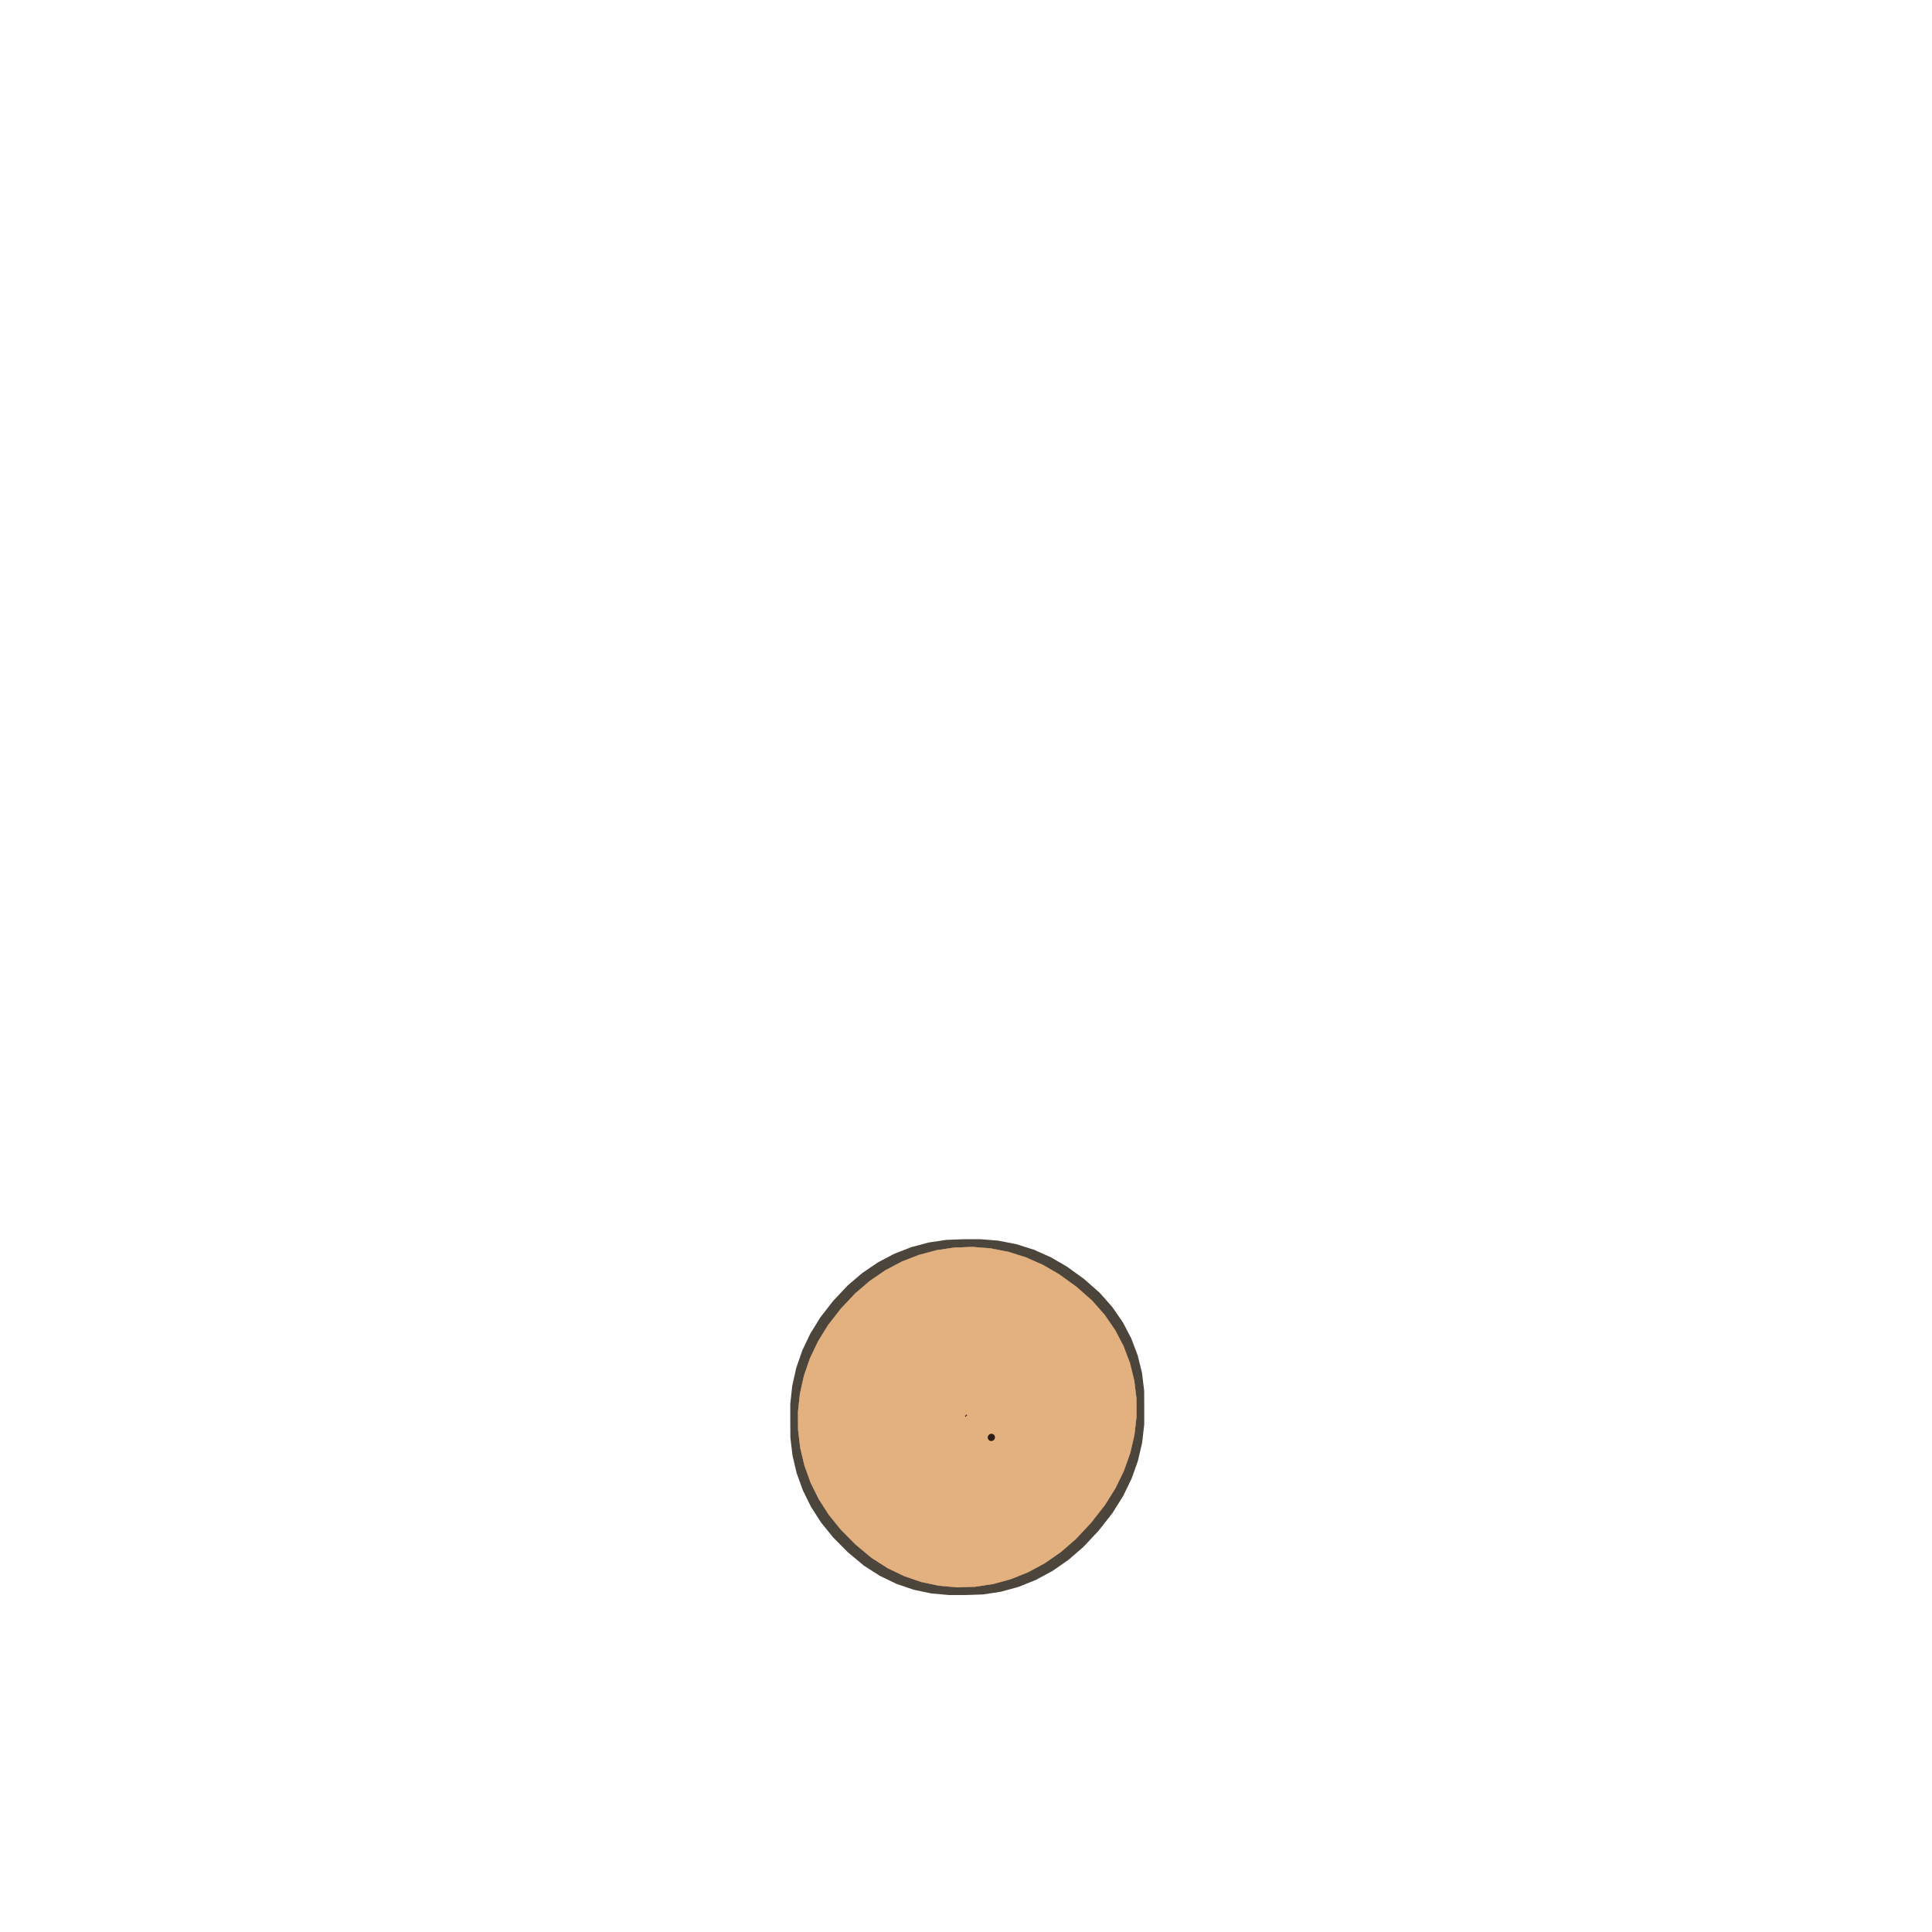
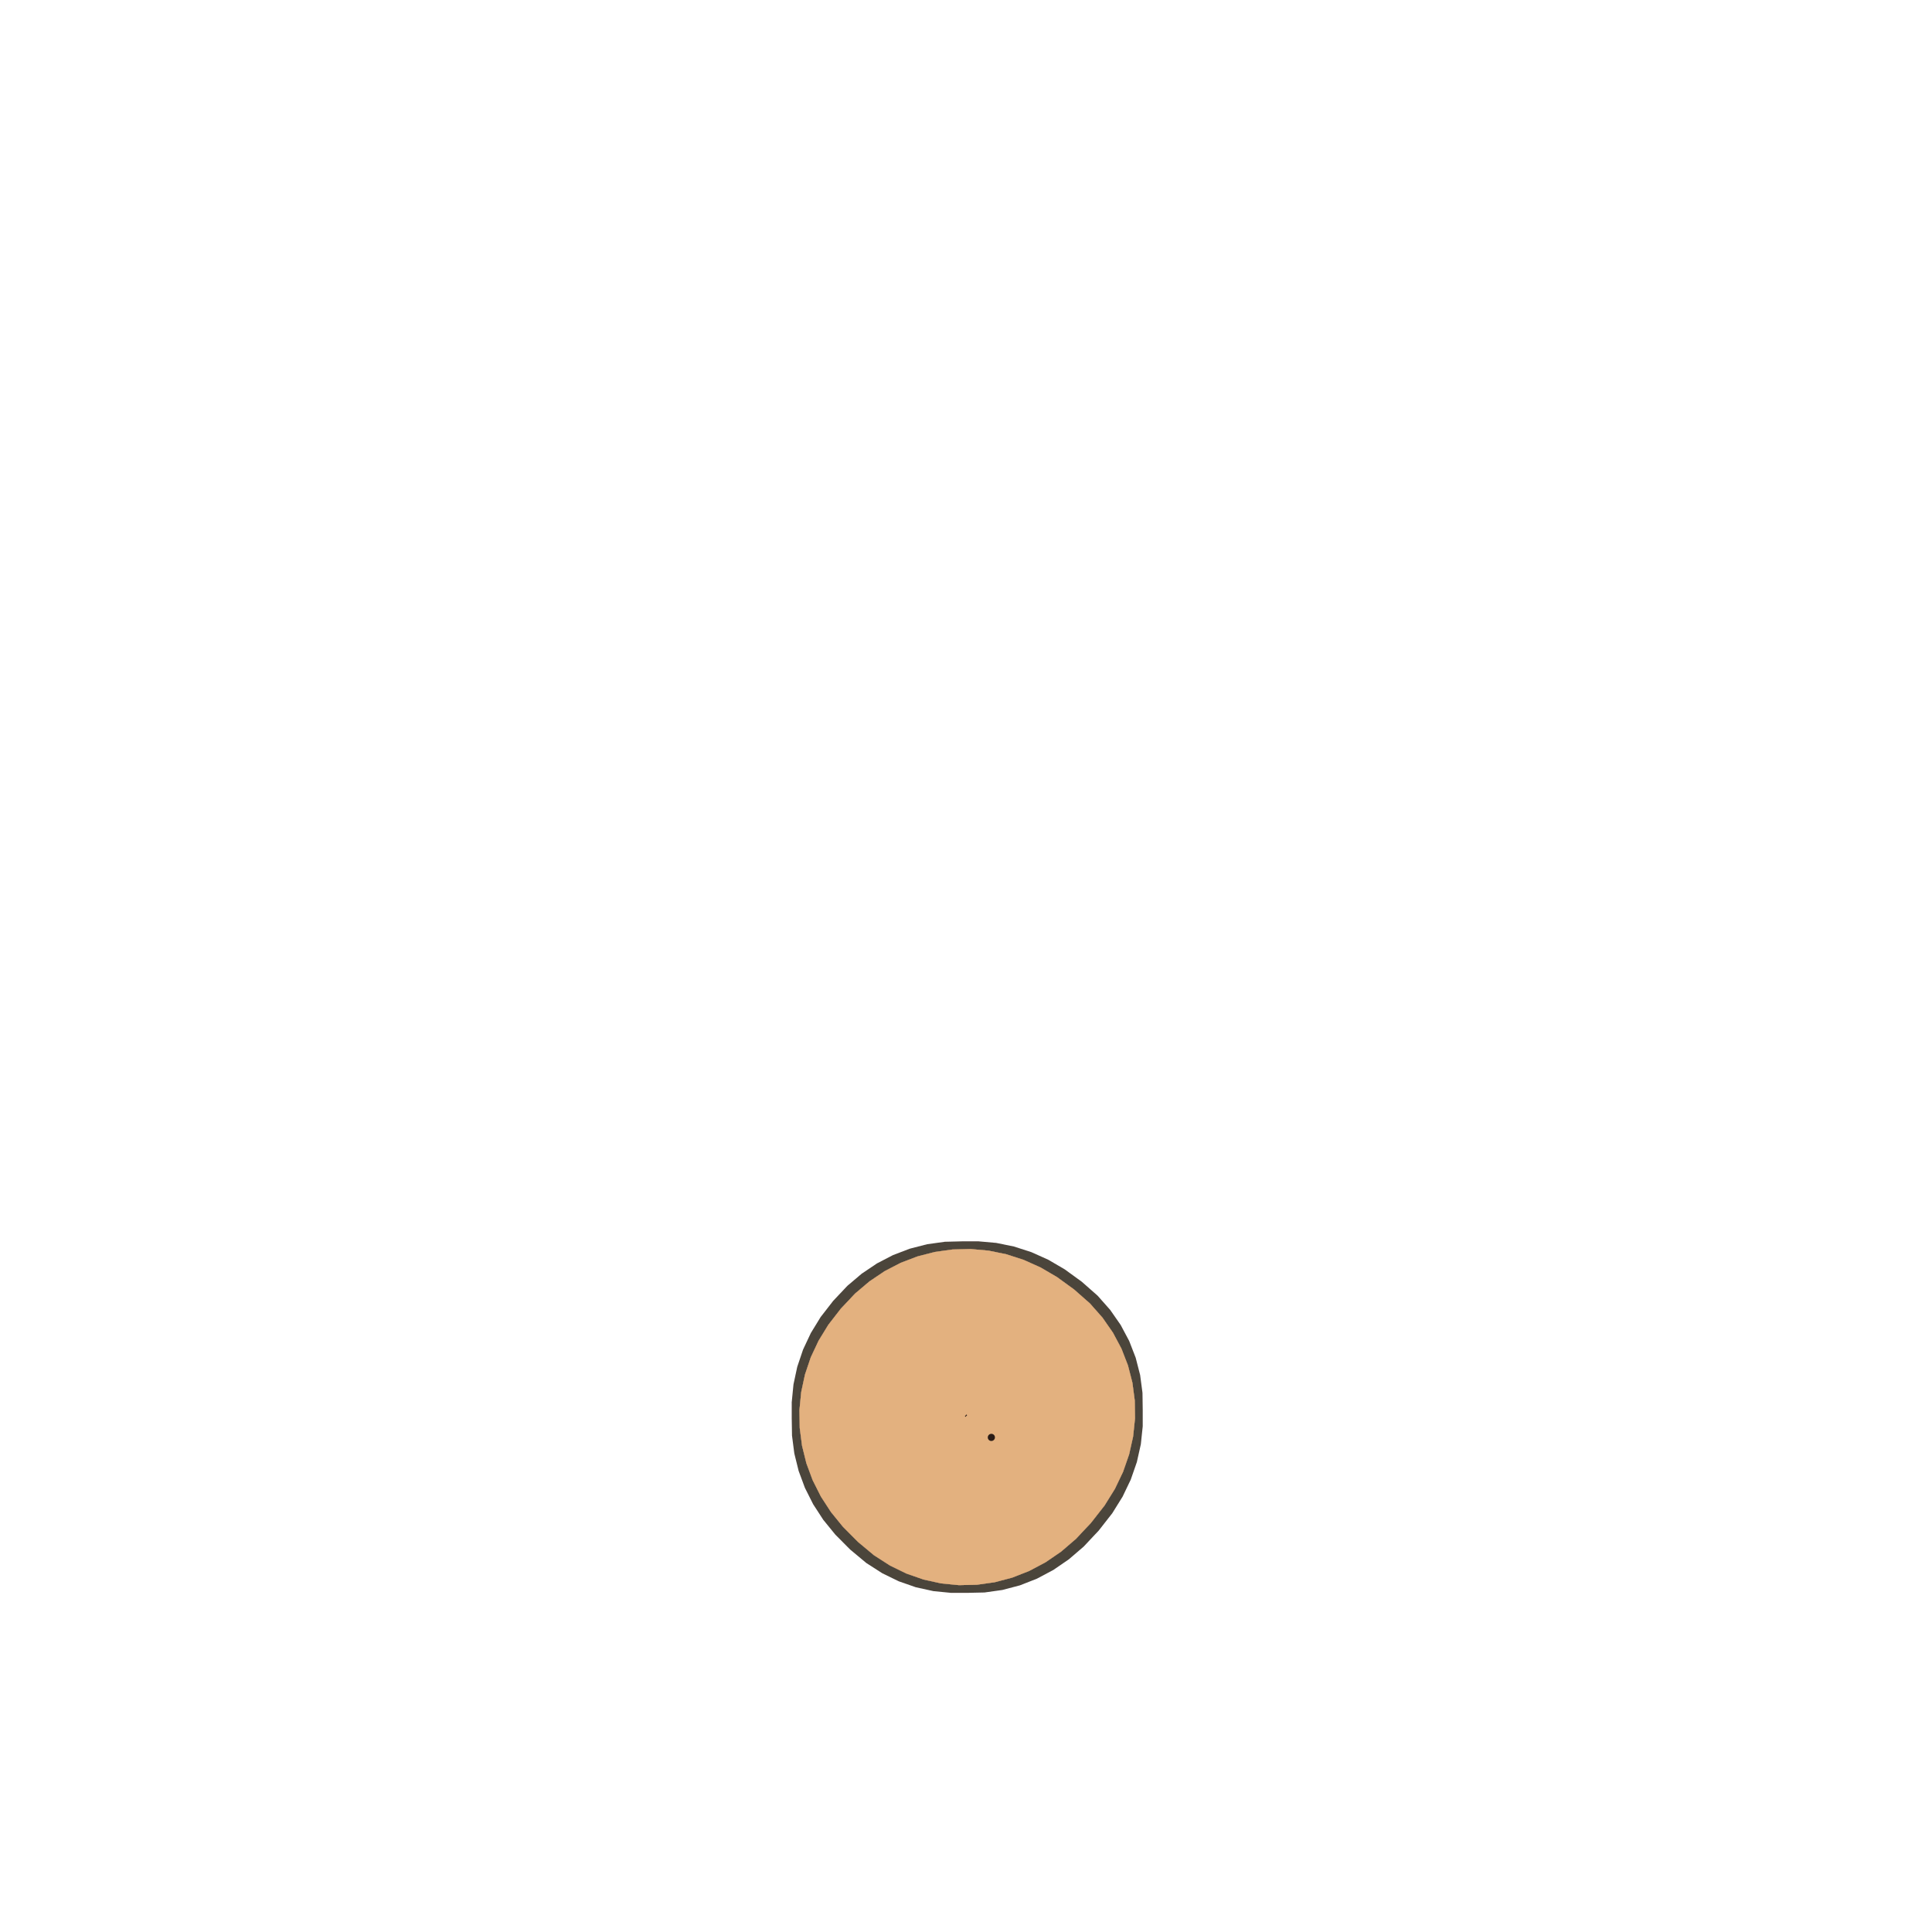
<svg xmlns="http://www.w3.org/2000/svg" class="interactive-avatar__canvas" viewBox="0 0 420 420" aria-hidden="true" focusable="false">
  <defs>
    <clipPath id="R0-clip">
      <path d="" />
    </clipPath>
    <filter id="R0-face-shadow-blur" x="-50%" y="-50%" width="200%" height="200%">
      <feGaussianBlur stdDeviation="0" />
    </filter>
    <filter id="R0-avatar-shadow" x="-100%" y="-100%" width="300%" height="300%">
      <feDropShadow dx="0" dy="0" stdDeviation="0" flood-color="#a86a1a" flood-opacity="0" />
    </filter>
  </defs>
  <g transform="translate(0 34) translate(210 210) rotate(0) scale(1.46) translate(-210 -210)">
    <g data-avatar-entity-fragment-root="true" data-avatar-entity-preset="bear" data-avatar-fragment-composition="compiled-owner-partition" data-avatar-fragment-build-count="1" data-avatar-fragment-compile-count="4" data-avatar-fragment-drag-build-samples="0" data-avatar-fragment-quality="full" data-avatar-fragment-raster-size="420" data-avatar-fragment-revision="{&quot;groups&quot;:[{&quot;id&quot;:&quot;anatomy-ear-left&quot;,&quot;primitiveIds&quot;:[&quot;ear-left&quot;],&quot;resolution&quot;:28},{&quot;id&quot;:&quot;anatomy-ear-right&quot;,&quot;primitiveIds&quot;:[&quot;ear-right&quot;],&quot;resolution&quot;:28},{&quot;id&quot;:&quot;anatomy-primary&quot;,&quot;primitiveIds&quot;:[&quot;primary&quot;],&quot;resolution&quot;:28}],&quot;id&quot;:&quot;production-bear&quot;,&quot;primitives&quot;:[{&quot;id&quot;:&quot;ear-left&quot;,&quot;materialId&quot;:&quot;ear-left&quot;,&quot;position&quot;:{&quot;x&quot;:-58,&quot;y&quot;:-72,&quot;z&quot;:-18},&quot;productionShape&quot;:&quot;ellipse&quot;,&quot;rotation&quot;:{&quot;x&quot;:-0.06981317007977318,&quot;y&quot;:-0.12217304763960307,&quot;z&quot;:0.13962634015954636},&quot;scale&quot;:{&quot;x&quot;:30.6,&quot;y&quot;:40.120000000000005,&quot;z&quot;:24.400000000000002},&quot;shape&quot;:&quot;ellipse&quot;},{&quot;id&quot;:&quot;ear-right&quot;,&quot;materialId&quot;:&quot;ear-right&quot;,&quot;position&quot;:{&quot;x&quot;:58,&quot;y&quot;:-70,&quot;z&quot;:-20},&quot;productionShape&quot;:&quot;ellipse&quot;,&quot;rotation&quot;:{&quot;x&quot;:-0.05235987755982988,&quot;y&quot;:0.13962634015954636,&quot;z&quot;:-0.12217304763960307},&quot;scale&quot;:{&quot;x&quot;:29.07,&quot;y&quot;:38.940000000000005,&quot;z&quot;:23.18},&quot;shape&quot;:&quot;ellipse&quot;},{&quot;id&quot;:&quot;primary&quot;,&quot;materialId&quot;:&quot;primary&quot;,&quot;position&quot;:{&quot;x&quot;:0,&quot;y&quot;:20,&quot;z&quot;:0},&quot;productionShape&quot;:&quot;trapezoid&quot;,&quot;roundness&quot;:78,&quot;rotation&quot;:{&quot;x&quot;:0,&quot;y&quot;:0,&quot;z&quot;:0},&quot;scale&quot;:{&quot;x&quot;:105.08,&quot;y&quot;:95.03999999999999,&quot;z&quot;:83.52},&quot;shape&quot;:&quot;trapezoid&quot;}],&quot;resolution&quot;:28,&quot;smoothUnionPairs&quot;:[],&quot;smoothUnionRadius&quot;:0}:420:0.000000:0.000000" data-avatar-fragment-path-characters="8993" data-avatar-fragment-candidate-tests="169052" data-avatar-fragment-curve-segments="265" data-avatar-fragment-contour-segments="265" data-avatar-fragment-line-segments="0" data-avatar-fragment-max-curve-error="0.122" data-avatar-fragment-shared-curve-reuse="75" data-avatar-fragment-null-owner-pixels="0">
      <defs>
        <filter id="R0-entity-face-shadow" x="-50%" y="-50%" width="200%" height="200%">
          <feGaussianBlur stdDeviation="0" />
        </filter>
        <filter id="R0-entity-outline" x="-30%" y="-30%" width="160%" height="160%">
          <feMorphology in="SourceAlpha" operator="dilate" radius="2" result="expanded" />
          <feFlood flood-color="#2b1d18" flood-opacity="0.84" />
          <feComposite in2="expanded" operator="in" />
          <feMerge>
            <feMergeNode />
            <feMergeNode in="SourceGraphic" />
          </feMerge>
        </filter>
        <clipPath id="R0-compiled-owner-0" clipPathUnits="userSpaceOnUse">
          <path d="M183.17 129.51Q178.08 129.53 173.00 129.55Q172.00 129.54 171.00 129.61Q170.47 129.70 170.08 130.08Q169.72 130.18 169.58 130.53Q168.79 130.57 168.00 130.58Q167.45 130.67 167.05 131.05Q166.18 131.68 165.54 132.53Q165.23 132.51 165.00 132.73Q164.27 132.99 163.70 133.52Q161.85 133.53 160.00 133.63Q159.47 133.72 159.10 134.10Q158.74 134.19 158.60 134.53Q158.30 134.58 158.00 134.58Q157.46 134.67 157.05 135.05Q156.69 135.17 156.55 135.53Q156.28 135.57 156.00 135.57Q155.45 135.66 155.05 136.04Q154.69 136.17 154.55 136.53Q153.78 136.57 153.00 136.59Q152.46 136.68 152.06 137.06Q151.70 137.18 151.56 137.53Q151.28 137.58 151.00 137.58Q150.45 137.67 150.05 138.05Q149.18 138.68 148.54 139.53Q148.27 139.58 148.00 139.60Q147.46 139.70 147.07 140.07Q145.69 141.18 144.53 142.53Q144.27 142.57 144.00 142.58Q143.46 142.68 143.06 143.06Q141.93 143.93 141.03 145.03Q136.52 149.52 132.03 154.03Q131.64 154.44 131.55 155.00Q131.54 155.26 131.52 155.52Q130.65 156.16 130.02 157.02Q129.63 157.44 129.53 158.00Q129.54 158.38 129.51 158.75Q129.23 159.03 128.83 159.00C128.86 158.73 128.98 158.45 128.91 158.19C128.85 157.96 128.61 157.83 128.49 157.63C127.83 156.59 127.15 155.55 126.56 154.46C124.28 150.24 122.82 145.65 122.03 140.93C119.82 127.75 122.94 112.87 131.40 102.34C133.78 99.38 136.47 96.82 139.65 94.75C140.30 94.33 142.47 92.93 143.53 92.58C144.68 92.19 145.85 91.87 147.02 91.60C147.58 91.47 149.10 91.59 149.51 91.56C150.00 91.53 150.47 91.36 150.95 91.37C152.47 91.41 153.97 91.74 155.49 91.72C156.55 91.70 156.28 90.78 157.08 90.39C157.33 90.26 157.66 90.39 157.92 90.49C158.56 90.75 159.13 91.16 159.75 91.47C160.74 91.96 161.78 91.65 162.78 92.01C163.48 92.26 164.18 92.52 164.83 92.89C166.57 93.89 168.35 94.87 169.93 96.11C171.22 97.12 172.30 98.37 173.39 99.59C176.67 103.26 178.88 107.89 180.41 112.53C181.74 116.53 182.45 120.85 182.58 125.06C182.72 129.35 181.62 128.03 183.17 129.51Z" transform="scale(1)" />
        </clipPath>
        <clipPath id="R0-compiled-owner-1" clipPathUnits="userSpaceOnUse">
          <path d="M290.49 158.17Q290.38 157.53 289.98 157.02Q289.35 156.15 288.48 155.52Q288.46 155.26 288.46 155.00Q288.36 154.44 287.98 154.02Q283.09 148.91 277.97 144.03Q277.47 143.53 276.96 143.04Q276.55 142.66 276.00 142.56Q275.74 142.56 275.47 142.52Q274.32 141.17 272.95 140.05Q272.55 139.67 272.00 139.58Q271.73 139.57 271.47 139.53Q270.83 138.67 269.96 138.04Q269.55 137.66 269.00 137.56Q268.73 137.56 268.46 137.52Q268.32 137.17 267.96 137.04Q267.55 136.66 267.00 136.57Q266.69 136.56 266.39 136.53Q266.24 136.20 265.89 136.11Q265.52 135.73 265.00 135.64Q264.24 135.53 263.46 135.52Q263.33 135.17 262.96 135.04Q262.55 134.66 262.00 134.56Q261.72 134.57 261.45 134.53Q261.31 134.17 260.95 134.05Q260.54 133.67 260.00 133.58Q259.23 133.55 258.47 133.52Q258.33 133.16 257.97 133.03Q257.55 132.65 257.00 132.56Q256.73 132.56 256.46 132.53Q256.32 132.17 255.96 132.04Q255.55 131.66 255.00 131.57Q254.72 131.57 254.45 131.53Q254.31 131.17 253.95 131.05Q253.55 130.67 253.00 130.58Q251.73 130.55 250.46 130.52Q250.32 130.17 249.96 130.04Q249.55 129.66 249.00 129.57Q243.92 129.52 238.83 129.51C239.17 128.30 238.89 129.46 239.02 127.04C239.07 126.05 239.13 125.07 239.24 124.10C239.43 122.23 239.79 120.03 240.22 118.19C241.22 113.97 242.80 109.75 245.16 106.09C246.58 103.90 248.47 101.24 250.57 99.61C250.93 99.33 251.29 99.06 251.66 98.82C251.86 98.69 252.08 98.62 252.28 98.49C252.62 98.27 252.97 98.04 253.28 97.78C253.31 97.76 254.28 96.69 254.54 96.62C255.68 96.32 256.85 96.12 258.02 95.96C258.51 95.89 259.03 96.04 259.51 95.91C260.07 95.75 260.50 95.31 261.04 95.11C261.46 94.95 261.98 95.08 262.36 94.83C262.86 94.52 263.10 93.92 263.53 93.52C263.67 93.40 263.85 93.33 264.03 93.30C266.32 92.94 265.73 93.14 267.95 93.36C268.57 93.42 269.21 93.33 269.82 93.48C270.84 93.74 271.79 94.22 272.78 94.57C274.30 95.11 276.91 95.85 278.34 96.73C289.70 103.68 295.82 117.15 296.85 130.08C297.09 133.03 297.16 136.01 296.86 138.96C296.42 143.35 295.61 147.70 293.92 151.80C293.17 153.62 291.96 156.19 290.85 157.92C290.77 158.04 290.61 158.08 290.49 158.17Z" transform="scale(1)" />
        </clipPath>
        <clipPath id="R0-compiled-owner-2" clipPathUnits="userSpaceOnUse">
          <path d="M238.83 129.51Q243.92 129.52 249.00 129.57Q249.55 129.66 249.96 130.04Q250.32 130.17 250.46 130.52Q251.73 130.55 253.00 130.58Q253.55 130.67 253.95 131.05Q254.31 131.17 254.45 131.53Q254.72 131.57 255.00 131.57Q255.55 131.66 255.96 132.04Q256.32 132.17 256.46 132.53Q256.73 132.56 257.00 132.56Q257.55 132.65 257.97 133.03Q258.33 133.16 258.47 133.52Q259.23 133.55 260.00 133.58Q260.54 133.67 260.95 134.05Q261.31 134.17 261.45 134.53Q261.72 134.57 262.00 134.56Q262.55 134.66 262.96 135.04Q263.33 135.17 263.46 135.52Q264.24 135.53 265.00 135.64Q265.52 135.73 265.89 136.11Q266.24 136.20 266.39 136.53Q266.69 136.56 267.00 136.57Q267.55 136.66 267.96 137.04Q268.32 137.17 268.46 137.52Q268.73 137.56 269.00 137.56Q269.55 137.66 269.96 138.04Q270.83 138.67 271.47 139.53Q271.73 139.57 272.00 139.58Q272.55 139.67 272.95 140.05Q274.32 141.17 275.47 142.52Q275.74 142.56 276.00 142.56Q276.55 142.66 276.96 143.04Q277.47 143.53 277.97 144.03Q283.09 148.91 287.98 154.02Q288.36 154.44 288.46 155.00Q288.46 155.26 288.48 155.52Q289.35 156.15 289.98 157.02Q290.38 157.53 290.49 158.17C290.32 159.63 291.65 160.16 292.23 161.15C293.59 163.46 294.93 165.80 296.12 168.20C299.72 175.48 302.24 183.22 304.26 191.06C306.61 200.24 308.02 209.65 309.40 219.01C310.00 223.09 311.24 231.79 311.74 236.09C312.88 245.92 313.76 256.04 312.50 265.92C311.82 271.28 310.79 275.73 308.91 280.81C308.75 281.24 305.24 288.23 305.17 288.33C303.45 290.88 301.43 293.22 299.54 295.64C299.42 295.79 299.27 295.92 299.12 296.05C298.67 296.44 298.21 296.81 297.75 297.19C295.27 299.22 292.99 301.51 290.31 303.26C288.33 304.56 286.04 305.28 283.89 306.26C280.55 307.81 277.36 309.78 273.84 310.85C270.00 312.02 264.07 311.66 260.00 311.72C259.33 311.73 258.67 311.83 258.00 311.84C256.33 311.87 254.67 311.80 253.00 311.84C252.33 311.85 251.67 311.98 251.00 311.99C249.00 312.03 247.00 311.94 245.00 311.99C244.33 312.01 243.67 312.19 243.00 312.20C241.33 312.21 239.67 312.13 238.00 312.20C237.33 312.23 236.67 312.47 236.00 312.50C234.17 312.57 232.33 312.38 230.50 312.50C229.93 312.53 229.41 312.90 228.84 312.95C227.23 313.06 225.61 312.91 224.00 312.97C222.91 313.01 222.05 313.76 221.00 313.80C219.67 313.87 218.33 313.68 217.00 313.80C216.60 313.84 216.24 314.09 215.87 314.27C214.16 315.13 214.45 315.44 213.00 315.45C210.00 315.48 207.00 315.48 204.00 315.45C203.68 315.45 203.36 315.44 203.05 315.35C201.75 314.94 200.50 314.36 199.19 313.97C198.81 313.85 198.40 313.82 198.00 313.80C196.73 313.76 195.45 313.93 194.19 313.80C193.46 313.73 192.79 313.39 192.08 313.21C191.73 313.11 191.37 312.98 191.00 312.97C189.33 312.90 187.66 313.07 186.00 312.97C185.15 312.91 184.35 312.55 183.50 312.50C181.67 312.39 179.83 312.57 178.00 312.50C177.33 312.47 176.67 312.22 176.00 312.20C174.02 312.12 172.03 312.24 170.05 312.19C169.36 312.18 168.69 312.00 168.00 311.99C166.33 311.97 164.67 312.03 163.00 311.99C162.33 311.98 161.67 311.85 161.00 311.84C156.69 311.76 150.09 312.18 146.16 310.85C140.44 308.91 134.91 306.32 129.69 303.26C126.42 301.34 123.80 298.47 120.87 296.05C116.75 292.64 113.09 285.72 111.09 280.82C108.17 273.64 107.21 265.67 106.96 258.01C106.64 248.01 107.96 238.00 109.31 228.12C111.36 213.03 113.36 197.73 117.97 183.17C119.53 178.22 121.57 172.86 123.87 168.21C125.06 165.80 126.44 163.48 127.77 161.15C128.92 159.14 128.67 160.41 128.83 159.00Q129.23 159.03 129.51 158.75Q129.54 158.38 129.53 158.00Q129.63 157.44 130.02 157.02Q130.65 156.16 131.52 155.52Q131.54 155.26 131.55 155.00Q131.64 154.44 132.03 154.03Q136.52 149.52 141.03 145.03Q141.93 143.93 143.06 143.06Q143.46 142.68 144.00 142.58Q144.27 142.57 144.53 142.53Q145.69 141.18 147.07 140.07Q147.46 139.70 148.00 139.60Q148.27 139.58 148.54 139.53Q149.18 138.68 150.05 138.05Q150.45 137.67 151.00 137.58Q151.28 137.58 151.56 137.53Q151.70 137.18 152.06 137.06Q152.46 136.68 153.00 136.59Q153.78 136.57 154.55 136.53Q154.69 136.17 155.05 136.04Q155.45 135.66 156.00 135.57Q156.28 135.57 156.55 135.53Q156.69 135.17 157.05 135.05Q157.46 134.67 158.00 134.58Q158.30 134.58 158.60 134.53Q158.74 134.19 159.10 134.10Q159.47 133.72 160.00 133.63Q161.85 133.53 163.70 133.52Q164.27 132.99 165.00 132.73Q165.23 132.51 165.54 132.53Q166.18 131.68 167.05 131.05Q167.45 130.67 168.00 130.58Q168.79 130.57 169.58 130.53Q169.72 130.18 170.08 130.08Q170.47 129.70 171.00 129.61Q172.00 129.54 173.00 129.55Q178.08 129.53 183.17 129.51C185.78 130.59 184.15 130.04 190.00 129.85C190.67 129.83 191.33 129.57 192.00 129.56C193.83 129.54 195.67 129.71 197.50 129.56C198.03 129.52 198.47 129.03 199.00 128.98C200.66 128.83 202.33 129.04 204.00 128.98C204.26 128.97 204.53 128.92 204.75 128.77C205.30 128.39 205.58 127.50 206.25 127.43C210.14 127.03 214.08 127.07 217.98 127.43C219.03 127.53 219.87 128.41 220.86 128.79C221.22 128.93 221.62 128.97 222.00 128.98C223.67 129.03 225.34 128.84 227.00 128.98C227.69 129.04 228.31 129.51 229.00 129.56C230.99 129.71 233.00 129.50 235.00 129.56C235.32 129.57 235.62 129.72 235.93 129.77C236.24 129.81 237.67 129.92 238.00 129.85C238.30 129.80 238.56 129.62 238.83 129.51Z" transform="scale(1)" />
        </clipPath>
        <clipPath id="R0-entity-eye-0-highlight-clip">
          <path d="M 209.662 201.641 L 209.734 201.654 L 209.801 201.681 L 209.862 201.719 L 209.913 201.769 L 209.954 201.827 L 209.983 201.892 L 209.998 201.961 L 209.999 202.031 L 209.999 202.031 L 209.999 202.031 L 209.999 202.031 L 209.999 202.031 L 209.999 202.031 L 209.999 202.031 L 209.999 202.031 L 209.999 202.031 L 209.985 202.101 L 209.958 202.166 L 209.919 202.225 L 209.868 202.276 L 209.808 202.316 L 209.741 202.343 L 209.670 202.358 L 209.598 202.359 L 209.598 202.359 L 209.598 202.359 L 209.598 202.359 L 209.598 202.359 L 209.598 202.359 L 209.598 202.359 L 209.598 202.359 L 209.598 202.359 L 209.526 202.346 L 209.459 202.319 L 209.398 202.281 L 209.347 202.231 L 209.306 202.173 L 209.277 202.108 L 209.262 202.039 L 209.261 201.969 L 209.261 201.969 L 209.261 201.969 L 209.261 201.969 L 209.261 201.969 L 209.261 201.969 L 209.261 201.969 L 209.261 201.969 L 209.261 201.969 L 209.275 201.899 L 209.302 201.834 L 209.341 201.775 L 209.392 201.724 L 209.452 201.684 L 209.519 201.657 L 209.590 201.642 L 209.662 201.641 L 209.662 201.641 L 209.662 201.641 L 209.662 201.641 L 209.662 201.641 L 209.662 201.641 L 209.662 201.641 L 209.662 201.641 Z" />
        </clipPath>
        <clipPath id="R0-entity-eye-1-highlight-clip">
          <path d="M 210.338 201.641 L 210.410 201.642 L 210.481 201.657 L 210.548 201.684 L 210.608 201.724 L 210.659 201.775 L 210.698 201.834 L 210.725 201.899 L 210.739 201.969 L 210.739 201.969 L 210.739 201.969 L 210.739 201.969 L 210.739 201.969 L 210.739 201.969 L 210.739 201.969 L 210.739 201.969 L 210.739 201.969 L 210.738 202.039 L 210.723 202.108 L 210.694 202.173 L 210.653 202.231 L 210.602 202.281 L 210.541 202.319 L 210.474 202.346 L 210.402 202.359 L 210.402 202.359 L 210.402 202.359 L 210.402 202.359 L 210.402 202.359 L 210.402 202.359 L 210.402 202.359 L 210.402 202.359 L 210.402 202.359 L 210.330 202.358 L 210.259 202.343 L 210.192 202.316 L 210.132 202.276 L 210.081 202.225 L 210.042 202.166 L 210.015 202.101 L 210.001 202.031 L 210.001 202.031 L 210.001 202.031 L 210.001 202.031 L 210.001 202.031 L 210.001 202.031 L 210.001 202.031 L 210.001 202.031 L 210.001 202.031 L 210.002 201.961 L 210.017 201.892 L 210.046 201.827 L 210.087 201.769 L 210.138 201.719 L 210.199 201.681 L 210.266 201.654 L 210.338 201.641 L 210.338 201.641 L 210.338 201.641 L 210.338 201.641 L 210.338 201.641 L 210.338 201.641 L 210.338 201.641 L 210.338 201.641 Z" />
        </clipPath>
      </defs>
      <g filter="url(#R0-entity-outline)">
-         <g data-avatar-entity-part="ear-left" data-avatar-fragment-interaction-area="2510" data-avatar-fragment-interaction-ratio="1" data-avatar-fragment-raw-visible-area="2510" data-avatar-fragment-visible-area="2510" data-avatar-part-geometry="full-semantic" data-avatar-part-scale-z="0.019605555555555546" data-avatar-part-transform="projection-time" transform="translate(208.8639 259.5271) rotate(303.6978) scale(0.09802778 0.08026471) translate(-152 -130)">
+         <g data-avatar-entity-part="ear-left" data-avatar-fragment-interaction-area="2510" data-avatar-fragment-interaction-ratio="1" data-avatar-fragment-raw-visible-area="2510" data-avatar-fragment-visible-area="2510" data-avatar-part-geometry="full-semantic" data-avatar-part-scale-z="0.2" data-avatar-part-transform="projection-time" transform="translate(208.8639 259.5271) rotate(303.6978) scale(0.09802778 0.08026471) translate(-152 -130)">
          <g data-avatar-compiled-base-layer="ear-left" />
          <g data-avatar-compiled-surface-layer="ear-left">
            <g transform="translate(-58 -72)">
              <defs>
                <clipPath id="R0-entity-bear-0">
-                   <path d="M 179.51 206.71 L 179.53 202.24 L 179.92 197.77 L 180.70 193.36 L 181.84 189.05 L 183.34 184.90 L 185.17 180.98 L 187.32 177.31 L 189.75 173.96 L 192.43 170.95 L 195.34 168.34 L 198.43 166.15 L 201.66 164.42 L 205.01 163.15 L 208.41 162.37 L 211.83 162.10 L 211.85 162.10 L 215.23 162.32 L 218.56 163.04 L 218.57 163.04 L 221.79 164.26 L 224.87 165.94 L 227.76 168.08 L 230.43 170.65 L 232.84 173.61 L 234.97 176.93 L 236.78 180.56 L 238.25 184.47 L 239.37 188.59 L 240.12 192.88 L 240.49 197.29 L 240.47 201.76 L 240.08 206.23 L 239.30 210.64 L 238.16 214.95 L 236.66 219.10 L 234.83 223.02 L 232.68 226.69 L 230.25 230.04 L 227.57 233.05 L 224.66 235.66 L 221.57 237.85 L 218.34 239.58 L 214.99 240.85 L 211.59 241.63 L 208.17 241.90 L 208.15 241.90 L 204.77 241.68 L 201.44 240.96 L 201.43 240.96 L 198.21 239.74 L 195.13 238.06 L 192.24 235.92 L 189.57 233.35 L 187.16 230.39 L 185.03 227.07 L 183.22 223.44 L 181.75 219.53 L 180.63 215.41 L 179.88 211.12 Z" />
+                   <path d="M 179.36 206.83 L 179.37 202.37 L 179.76 197.90 L 180.54 193.48 L 181.68 189.17 L 183.19 185.02 L 185.03 181.09 L 187.18 177.42 L 189.62 174.05 L 192.32 171.04 L 195.24 168.42 L 195.34 168.34 L 198.43 166.15 L 201.66 164.42 L 205.01 163.15 L 205.13 163.12 L 208.50 162.35 L 208.63 162.34 L 211.94 162.08 L 212.04 162.08 L 212.16 162.08 L 212.30 162.08 L 212.46 162.09 L 212.64 162.10 L 212.85 162.12 L 213.07 162.13 L 215.23 162.32 L 217.42 162.72 L 217.64 162.76 L 217.83 162.80 L 218.01 162.84 L 218.16 162.88 L 218.29 162.91 L 218.40 162.94 L 218.49 162.97 L 221.63 164.10 L 221.75 164.15 L 224.81 165.79 L 224.90 165.85 L 227.80 167.96 L 230.48 170.50 L 232.90 173.43 L 235.03 176.73 L 236.85 180.34 L 236.90 180.47 L 238.39 184.36 L 239.51 188.48 L 240.27 192.76 L 240.64 197.17 L 240.63 201.63 L 240.24 206.10 L 239.46 210.52 L 238.32 214.83 L 236.81 218.98 L 234.97 222.91 L 232.82 226.58 L 230.38 229.95 L 227.68 232.96 L 224.76 235.58 L 224.66 235.66 L 221.57 237.85 L 218.34 239.58 L 214.99 240.85 L 214.87 240.88 L 211.50 241.65 L 211.37 241.66 L 208.06 241.92 L 207.96 241.92 L 207.84 241.92 L 207.70 241.92 L 207.54 241.91 L 207.36 241.90 L 207.15 241.88 L 206.93 241.87 L 204.77 241.68 L 202.58 241.28 L 202.36 241.24 L 202.17 241.20 L 201.99 241.16 L 201.84 241.12 L 201.71 241.09 L 201.60 241.06 L 201.51 241.03 L 198.37 239.90 L 198.25 239.85 L 195.19 238.21 L 195.10 238.15 L 192.20 236.04 L 189.52 233.50 L 187.10 230.57 L 184.97 227.27 L 183.15 223.66 L 183.10 223.53 L 181.61 219.64 L 180.49 215.52 L 179.73 211.24 Z" />
                </clipPath>
              </defs>
              <g clip-path="url(#R0-entity-bear-0)">
-                 <path d="M 179.51 206.71 L 179.53 202.24 L 179.92 197.77 L 180.70 193.36 L 181.84 189.05 L 183.34 184.90 L 185.17 180.98 L 187.32 177.31 L 189.75 173.96 L 192.43 170.95 L 195.34 168.34 L 198.43 166.15 L 201.66 164.42 L 205.01 163.15 L 208.41 162.37 L 211.83 162.10 L 211.85 162.10 L 215.23 162.32 L 218.56 163.04 L 218.57 163.04 L 221.79 164.26 L 224.87 165.94 L 227.76 168.08 L 230.43 170.65 L 232.84 173.61 L 234.97 176.93 L 236.78 180.56 L 238.25 184.47 L 239.37 188.59 L 240.12 192.88 L 240.49 197.29 L 240.47 201.76 L 240.08 206.23 L 239.30 210.64 L 238.16 214.95 L 236.66 219.10 L 234.83 223.02 L 232.68 226.69 L 230.25 230.04 L 227.57 233.05 L 224.66 235.66 L 221.57 237.85 L 218.34 239.58 L 214.99 240.85 L 211.59 241.63 L 208.17 241.90 L 208.15 241.90 L 204.77 241.68 L 201.44 240.96 L 201.43 240.96 L 198.21 239.74 L 195.13 238.06 L 192.24 235.92 L 189.57 233.35 L 187.16 230.39 L 185.03 227.07 L 183.22 223.44 L 181.75 219.53 L 180.63 215.41 L 179.88 211.12 Z" fill="#a95f47" />
+                 <path d="M 179.36 206.83 L 179.37 202.37 L 179.76 197.90 L 180.54 193.48 L 181.68 189.17 L 183.19 185.02 L 185.03 181.09 L 187.18 177.42 L 189.62 174.05 L 192.32 171.04 L 195.24 168.42 L 195.34 168.34 L 198.43 166.15 L 201.66 164.42 L 205.01 163.15 L 205.13 163.12 L 208.50 162.35 L 208.63 162.34 L 211.94 162.08 L 212.04 162.08 L 212.16 162.08 L 212.30 162.08 L 212.46 162.09 L 212.64 162.10 L 212.85 162.12 L 213.07 162.13 L 215.23 162.32 L 217.42 162.72 L 217.64 162.76 L 217.83 162.80 L 218.01 162.84 L 218.16 162.88 L 218.29 162.91 L 218.40 162.94 L 218.49 162.97 L 221.63 164.10 L 221.75 164.15 L 224.81 165.79 L 224.90 165.85 L 227.80 167.96 L 230.48 170.50 L 232.90 173.43 L 235.03 176.73 L 236.85 180.34 L 236.90 180.47 L 238.39 184.36 L 239.51 188.48 L 240.27 192.76 L 240.64 197.17 L 240.63 201.63 L 240.24 206.10 L 239.46 210.52 L 238.32 214.83 L 236.81 218.98 L 234.97 222.91 L 232.82 226.58 L 230.38 229.95 L 227.68 232.96 L 224.76 235.58 L 224.66 235.66 L 221.57 237.85 L 218.34 239.58 L 214.99 240.85 L 214.87 240.88 L 211.50 241.65 L 211.37 241.66 L 208.06 241.92 L 207.96 241.92 L 207.84 241.92 L 207.70 241.92 L 207.54 241.91 L 207.36 241.90 L 207.15 241.88 L 206.93 241.87 L 204.77 241.68 L 202.58 241.28 L 202.36 241.24 L 202.17 241.20 L 201.99 241.16 L 201.84 241.12 L 201.71 241.09 L 201.60 241.06 L 201.51 241.03 L 198.37 239.90 L 198.25 239.85 L 195.19 238.21 L 195.10 238.15 L 192.20 236.04 L 189.52 233.50 L 187.10 230.57 L 184.97 227.27 L 183.15 223.66 L 183.10 223.53 L 181.61 219.64 L 180.49 215.52 L 179.73 211.24 Z" fill="#a95f47" />
              </g>
              <g clip-path="url(#R0-entity-bear-0)" />
            </g>
          </g>
        </g>
-         <g data-avatar-entity-part="ear-right" data-avatar-fragment-interaction-area="2215" data-avatar-fragment-interaction-ratio="1" data-avatar-fragment-raw-visible-area="2215" data-avatar-fragment-visible-area="2215" data-avatar-part-geometry="full-semantic" data-avatar-part-scale-z="0.019056666666666656" data-avatar-part-transform="projection-time" transform="translate(204.2976 255.0885) rotate(316.6394) scale(0.1002982 0.08103367) translate(-268 -132)">
+         <g data-avatar-entity-part="ear-right" data-avatar-fragment-interaction-area="2215" data-avatar-fragment-interaction-ratio="1" data-avatar-fragment-raw-visible-area="2215" data-avatar-fragment-visible-area="2215" data-avatar-part-geometry="full-semantic" data-avatar-part-scale-z="0.19" data-avatar-part-transform="projection-time" transform="translate(204.2976 255.0885) rotate(316.6394) scale(0.1002982 0.08103367) translate(-268 -132)">
          <g data-avatar-compiled-base-layer="ear-right" />
          <g data-avatar-compiled-surface-layer="ear-right">
            <g transform="translate(58 -70)">
              <defs>
                <clipPath id="R0-entity-bear-1">
-                   <path d="M 181.11 201.16 L 181.15 196.82 L 181.56 192.55 L 182.32 188.40 L 183.44 184.42 L 184.88 180.66 L 186.64 177.16 L 188.70 173.98 L 191.02 171.16 L 193.59 168.72 L 196.36 166.70 L 199.30 165.12 L 202.37 164.00 L 202.38 164.00 L 205.54 163.37 L 208.75 163.22 L 208.77 163.22 L 212.01 163.56 L 215.23 164.38 L 218.38 165.67 L 221.43 167.42 L 224.33 169.61 L 227.05 172.20 L 229.56 175.17 L 231.82 178.48 L 233.81 182.08 L 235.50 185.93 L 236.86 189.98 L 237.89 194.19 L 238.57 198.49 L 238.89 202.84 L 238.85 207.18 L 238.44 211.45 L 237.68 215.60 L 236.56 219.58 L 235.12 223.34 L 233.36 226.84 L 231.30 230.02 L 228.98 232.84 L 226.41 235.28 L 223.64 237.30 L 220.70 238.88 L 217.63 240.00 L 217.62 240.00 L 214.46 240.63 L 211.25 240.78 L 211.23 240.78 L 207.99 240.44 L 204.77 239.62 L 201.62 238.33 L 198.57 236.58 L 195.67 234.39 L 192.95 231.80 L 190.44 228.83 L 188.18 225.52 L 186.19 221.92 L 184.50 218.07 L 183.14 214.02 L 182.11 209.81 L 181.43 205.51 Z" />
+                   <path d="M 180.93 201.08 L 180.97 196.74 L 181.39 192.47 L 182.16 188.32 L 183.28 184.35 L 183.31 184.25 L 184.77 180.50 L 186.54 177.03 L 188.61 173.86 L 190.95 171.05 L 193.52 168.63 L 196.31 166.63 L 196.39 166.59 L 199.32 165.04 L 202.38 163.97 L 202.44 163.95 L 202.51 163.93 L 202.61 163.91 L 202.74 163.88 L 202.88 163.85 L 205.54 163.37 L 208.31 163.22 L 208.45 163.21 L 208.56 163.21 L 208.66 163.21 L 208.72 163.21 L 211.92 163.54 L 212.01 163.56 L 215.23 164.38 L 218.38 165.67 L 218.46 165.71 L 221.52 167.47 L 224.44 169.66 L 227.18 172.26 L 229.70 175.24 L 231.98 178.55 L 233.97 182.15 L 235.67 186.01 L 237.04 190.07 L 238.08 194.27 L 238.76 198.58 L 239.07 202.92 L 239.03 207.26 L 238.61 211.53 L 237.84 215.68 L 236.72 219.65 L 236.69 219.75 L 235.23 223.50 L 233.46 226.97 L 231.39 230.14 L 229.05 232.95 L 226.48 235.37 L 223.69 237.37 L 223.61 237.41 L 220.68 238.96 L 217.62 240.03 L 217.56 240.05 L 217.49 240.07 L 217.39 240.09 L 217.26 240.12 L 217.12 240.15 L 214.46 240.63 L 211.69 240.78 L 211.55 240.79 L 211.44 240.79 L 211.34 240.79 L 211.28 240.79 L 208.08 240.46 L 207.99 240.44 L 204.77 239.62 L 201.62 238.33 L 201.54 238.29 L 198.48 236.53 L 195.56 234.34 L 192.82 231.74 L 190.30 228.76 L 188.02 225.45 L 186.03 221.85 L 184.33 217.99 L 182.96 213.93 L 181.92 209.73 L 181.24 205.42 Z" />
                </clipPath>
              </defs>
              <g clip-path="url(#R0-entity-bear-1)">
-                 <path d="M 181.11 201.16 L 181.15 196.82 L 181.56 192.55 L 182.32 188.40 L 183.44 184.42 L 184.88 180.66 L 186.64 177.16 L 188.70 173.98 L 191.02 171.16 L 193.59 168.72 L 196.36 166.70 L 199.30 165.12 L 202.37 164.00 L 202.38 164.00 L 205.54 163.37 L 208.75 163.22 L 208.77 163.22 L 212.01 163.56 L 215.23 164.38 L 218.38 165.67 L 221.43 167.42 L 224.33 169.61 L 227.05 172.20 L 229.56 175.17 L 231.82 178.48 L 233.81 182.08 L 235.50 185.93 L 236.86 189.98 L 237.89 194.19 L 238.57 198.49 L 238.89 202.84 L 238.85 207.18 L 238.44 211.45 L 237.68 215.60 L 236.56 219.58 L 235.12 223.34 L 233.36 226.84 L 231.30 230.02 L 228.98 232.84 L 226.41 235.28 L 223.64 237.30 L 220.70 238.88 L 217.63 240.00 L 217.62 240.00 L 214.46 240.63 L 211.25 240.78 L 211.23 240.78 L 207.99 240.44 L 204.77 239.62 L 201.62 238.33 L 198.57 236.58 L 195.67 234.39 L 192.95 231.80 L 190.44 228.83 L 188.18 225.52 L 186.19 221.92 L 184.50 218.07 L 183.14 214.02 L 182.11 209.81 L 181.43 205.51 Z" fill="#a95f47" />
+                 <path d="M 180.93 201.08 L 180.97 196.74 L 181.39 192.47 L 182.16 188.32 L 183.28 184.35 L 183.31 184.25 L 184.77 180.50 L 186.54 177.03 L 188.61 173.86 L 190.95 171.05 L 193.52 168.63 L 196.31 166.63 L 196.39 166.59 L 199.32 165.04 L 202.38 163.97 L 202.44 163.95 L 202.51 163.93 L 202.61 163.91 L 202.74 163.88 L 202.88 163.85 L 205.54 163.37 L 208.31 163.22 L 208.45 163.21 L 208.56 163.21 L 208.66 163.21 L 208.72 163.21 L 211.92 163.54 L 212.01 163.56 L 215.23 164.38 L 218.38 165.67 L 218.46 165.71 L 221.52 167.47 L 224.44 169.66 L 227.18 172.26 L 229.70 175.24 L 231.98 178.55 L 233.97 182.15 L 235.67 186.01 L 237.04 190.07 L 238.08 194.27 L 238.76 198.58 L 239.07 202.92 L 239.03 207.26 L 238.61 211.53 L 237.84 215.68 L 236.72 219.65 L 236.69 219.75 L 235.23 223.50 L 233.46 226.97 L 231.39 230.14 L 229.05 232.95 L 226.48 235.37 L 223.69 237.37 L 223.61 237.41 L 220.68 238.96 L 217.62 240.03 L 217.56 240.05 L 217.49 240.07 L 217.39 240.09 L 217.26 240.12 L 217.12 240.15 L 214.46 240.63 L 211.69 240.78 L 211.55 240.79 L 211.44 240.79 L 211.34 240.79 L 211.28 240.79 L 208.08 240.46 L 207.99 240.44 L 204.77 239.62 L 201.62 238.33 L 201.54 238.29 L 198.48 236.53 L 195.56 234.34 L 192.82 231.74 L 190.30 228.76 L 188.02 225.45 L 186.03 221.85 L 184.33 217.99 L 182.96 213.93 L 181.92 209.73 L 181.24 205.42 Z" fill="#a95f47" />
              </g>
              <g clip-path="url(#R0-entity-bear-1)" />
            </g>
          </g>
        </g>
-         <g data-avatar-entity-part="primary" data-avatar-fragment-interaction-area="32951" data-avatar-fragment-interaction-ratio="1" data-avatar-fragment-raw-visible-area="32951" data-avatar-fragment-visible-area="32951" data-avatar-part-geometry="full-semantic" data-avatar-part-scale-z="0.17759999999999992" data-avatar-part-shape-morph="0.8627777777777779" data-avatar-part-transform="projection-time" transform="translate(210 253.6667) rotate(310.6) scale(0.2466667 0.2466667) translate(-210 -222)">
+         <g data-avatar-entity-part="primary" data-avatar-fragment-interaction-area="32951" data-avatar-fragment-interaction-ratio="1" data-avatar-fragment-raw-visible-area="32951" data-avatar-fragment-visible-area="32951" data-avatar-part-geometry="full-semantic" data-avatar-part-scale-z="0.7372087838250565" data-avatar-part-shape-morph="0.8627777777777779" data-avatar-part-transform="projection-time" transform="translate(210 253.6667) rotate(310.6) scale(0.2414835 0.2466667) translate(-210 -222)">
          <g data-avatar-compiled-base-layer="primary" />
          <g data-avatar-compiled-surface-layer="primary">
            <g transform="translate(0 20)">
              <defs>
                <clipPath id="R0-entity-bear-2">
                  <path d="M 107.56 202.00 L 108.60 189.31 L 110.69 178.00 L 113.92 167.26 L 118.27 157.07 L 123.70 147.50 L 130.15 138.65 L 137.56 130.60 L 145.84 123.43 L 154.90 117.22 L 164.65 112.04 L 175.01 107.95 L 185.91 105.00 L 197.32 103.21 L 210.00 102.61 L 210.00 102.61 L 222.68 103.21 L 234.09 105.00 L 244.99 107.95 L 255.35 112.04 L 265.10 117.22 L 274.16 123.43 L 282.44 130.60 L 289.85 138.65 L 296.30 147.50 L 301.73 157.07 L 306.08 167.26 L 309.31 178.00 L 311.40 189.31 L 312.44 202.00 L 312.26 214.69 L 310.66 226.00 L 307.81 236.74 L 303.74 246.93 L 298.50 256.50 L 292.17 265.35 L 284.80 273.40 L 276.49 280.57 L 267.30 286.78 L 257.35 291.96 L 246.71 296.05 L 235.45 299.00 L 223.54 300.79 L 210.00 301.39 L 210.00 301.39 L 196.46 300.79 L 184.55 299.00 L 173.29 296.05 L 162.65 291.96 L 152.70 286.78 L 143.51 280.57 L 135.20 273.40 L 127.83 265.35 L 121.50 256.50 L 116.26 246.93 L 112.19 236.74 L 109.34 226.00 L 107.74 214.69 Z" />
                </clipPath>
              </defs>
              <g clip-path="url(#R0-entity-bear-2)">
                <path d="M 107.56 202.00 L 108.60 189.31 L 110.69 178.00 L 113.92 167.26 L 118.27 157.07 L 123.70 147.50 L 130.15 138.65 L 137.56 130.60 L 145.84 123.43 L 154.90 117.22 L 164.65 112.04 L 175.01 107.95 L 185.91 105.00 L 197.32 103.21 L 210.00 102.61 L 210.00 102.61 L 222.68 103.21 L 234.09 105.00 L 244.99 107.95 L 255.35 112.04 L 265.10 117.22 L 274.16 123.43 L 282.44 130.60 L 289.85 138.65 L 296.30 147.50 L 301.73 157.07 L 306.08 167.26 L 309.31 178.00 L 311.40 189.31 L 312.44 202.00 L 312.26 214.69 L 310.66 226.00 L 307.81 236.74 L 303.74 246.93 L 298.50 256.50 L 292.17 265.35 L 284.80 273.40 L 276.49 280.57 L 267.30 286.78 L 257.35 291.96 L 246.71 296.05 L 235.45 299.00 L 223.54 300.79 L 210.00 301.39 L 210.00 301.39 L 196.46 300.79 L 184.55 299.00 L 173.29 296.05 L 162.65 291.96 L 152.70 286.78 L 143.51 280.57 L 135.20 273.40 L 127.83 265.35 L 121.50 256.50 L 116.26 246.93 L 112.19 236.74 L 109.34 226.00 L 107.74 214.69 Z" fill="#e3b17f" />
              </g>
              <g clip-path="url(#R0-entity-bear-2)">
                <g data-avatar-face-surface-layer="primary">
                  <path data-avatar-face-feature="eye-0" d="M 209.662 201.641 L 209.734 201.654 L 209.801 201.681 L 209.862 201.719 L 209.913 201.769 L 209.954 201.827 L 209.983 201.892 L 209.998 201.961 L 209.999 202.031 L 209.999 202.031 L 209.999 202.031 L 209.999 202.031 L 209.999 202.031 L 209.999 202.031 L 209.999 202.031 L 209.999 202.031 L 209.999 202.031 L 209.985 202.101 L 209.958 202.166 L 209.919 202.225 L 209.868 202.276 L 209.808 202.316 L 209.741 202.343 L 209.670 202.358 L 209.598 202.359 L 209.598 202.359 L 209.598 202.359 L 209.598 202.359 L 209.598 202.359 L 209.598 202.359 L 209.598 202.359 L 209.598 202.359 L 209.598 202.359 L 209.526 202.346 L 209.459 202.319 L 209.398 202.281 L 209.347 202.231 L 209.306 202.173 L 209.277 202.108 L 209.262 202.039 L 209.261 201.969 L 209.261 201.969 L 209.261 201.969 L 209.261 201.969 L 209.261 201.969 L 209.261 201.969 L 209.261 201.969 L 209.261 201.969 L 209.261 201.969 L 209.275 201.899 L 209.302 201.834 L 209.341 201.775 L 209.392 201.724 L 209.452 201.684 L 209.519 201.657 L 209.590 201.642 L 209.662 201.641 L 209.662 201.641 L 209.662 201.641 L 209.662 201.641 L 209.662 201.641 L 209.662 201.641 L 209.662 201.641 L 209.662 201.641 Z" fill="#2b1d18" />
                  <path data-avatar-face-feature="eye-1" d="M 210.338 201.641 L 210.410 201.642 L 210.481 201.657 L 210.548 201.684 L 210.608 201.724 L 210.659 201.775 L 210.698 201.834 L 210.725 201.899 L 210.739 201.969 L 210.739 201.969 L 210.739 201.969 L 210.739 201.969 L 210.739 201.969 L 210.739 201.969 L 210.739 201.969 L 210.739 201.969 L 210.739 201.969 L 210.738 202.039 L 210.723 202.108 L 210.694 202.173 L 210.653 202.231 L 210.602 202.281 L 210.541 202.319 L 210.474 202.346 L 210.402 202.359 L 210.402 202.359 L 210.402 202.359 L 210.402 202.359 L 210.402 202.359 L 210.402 202.359 L 210.402 202.359 L 210.402 202.359 L 210.402 202.359 L 210.330 202.358 L 210.259 202.343 L 210.192 202.316 L 210.132 202.276 L 210.081 202.225 L 210.042 202.166 L 210.015 202.101 L 210.001 202.031 L 210.001 202.031 L 210.001 202.031 L 210.001 202.031 L 210.001 202.031 L 210.001 202.031 L 210.001 202.031 L 210.001 202.031 L 210.001 202.031 L 210.002 201.961 L 210.017 201.892 L 210.046 201.827 L 210.087 201.769 L 210.138 201.719 L 210.199 201.681 L 210.266 201.654 L 210.338 201.641 L 210.338 201.641 L 210.338 201.641 L 210.338 201.641 L 210.338 201.641 L 210.338 201.641 L 210.338 201.641 L 210.338 201.641 Z" fill="#2b1d18" />
                  <path data-avatar-face-feature="nose" d="M 212.220 222.160 L 212.193 222.498 L 212.111 222.827 L 211.978 223.141 L 211.796 223.430 L 211.570 223.687 L 211.305 223.907 L 211.008 224.085 L 210.686 224.214 L 210.347 224.293 L 210.000 224.320 L 209.653 224.293 L 209.314 224.214 L 208.992 224.085 L 208.695 223.907 L 208.430 223.687 L 208.204 223.430 L 208.022 223.141 L 207.889 222.827 L 207.807 222.498 L 207.780 222.160 L 207.807 221.822 L 207.889 221.493 L 208.022 221.179 L 208.204 220.890 L 208.430 220.633 L 208.695 220.413 L 208.992 220.235 L 209.314 220.106 L 209.653 220.027 L 210.000 220.000 L 210.347 220.027 L 210.686 220.106 L 211.008 220.235 L 211.305 220.413 L 211.570 220.633 L 211.796 220.890 L 211.978 221.179 L 212.111 221.493 L 212.193 221.822 Z" fill="#2b1d18" />
                </g>
              </g>
            </g>
          </g>
        </g>
      </g>
    </g>
  </g>
</svg>
